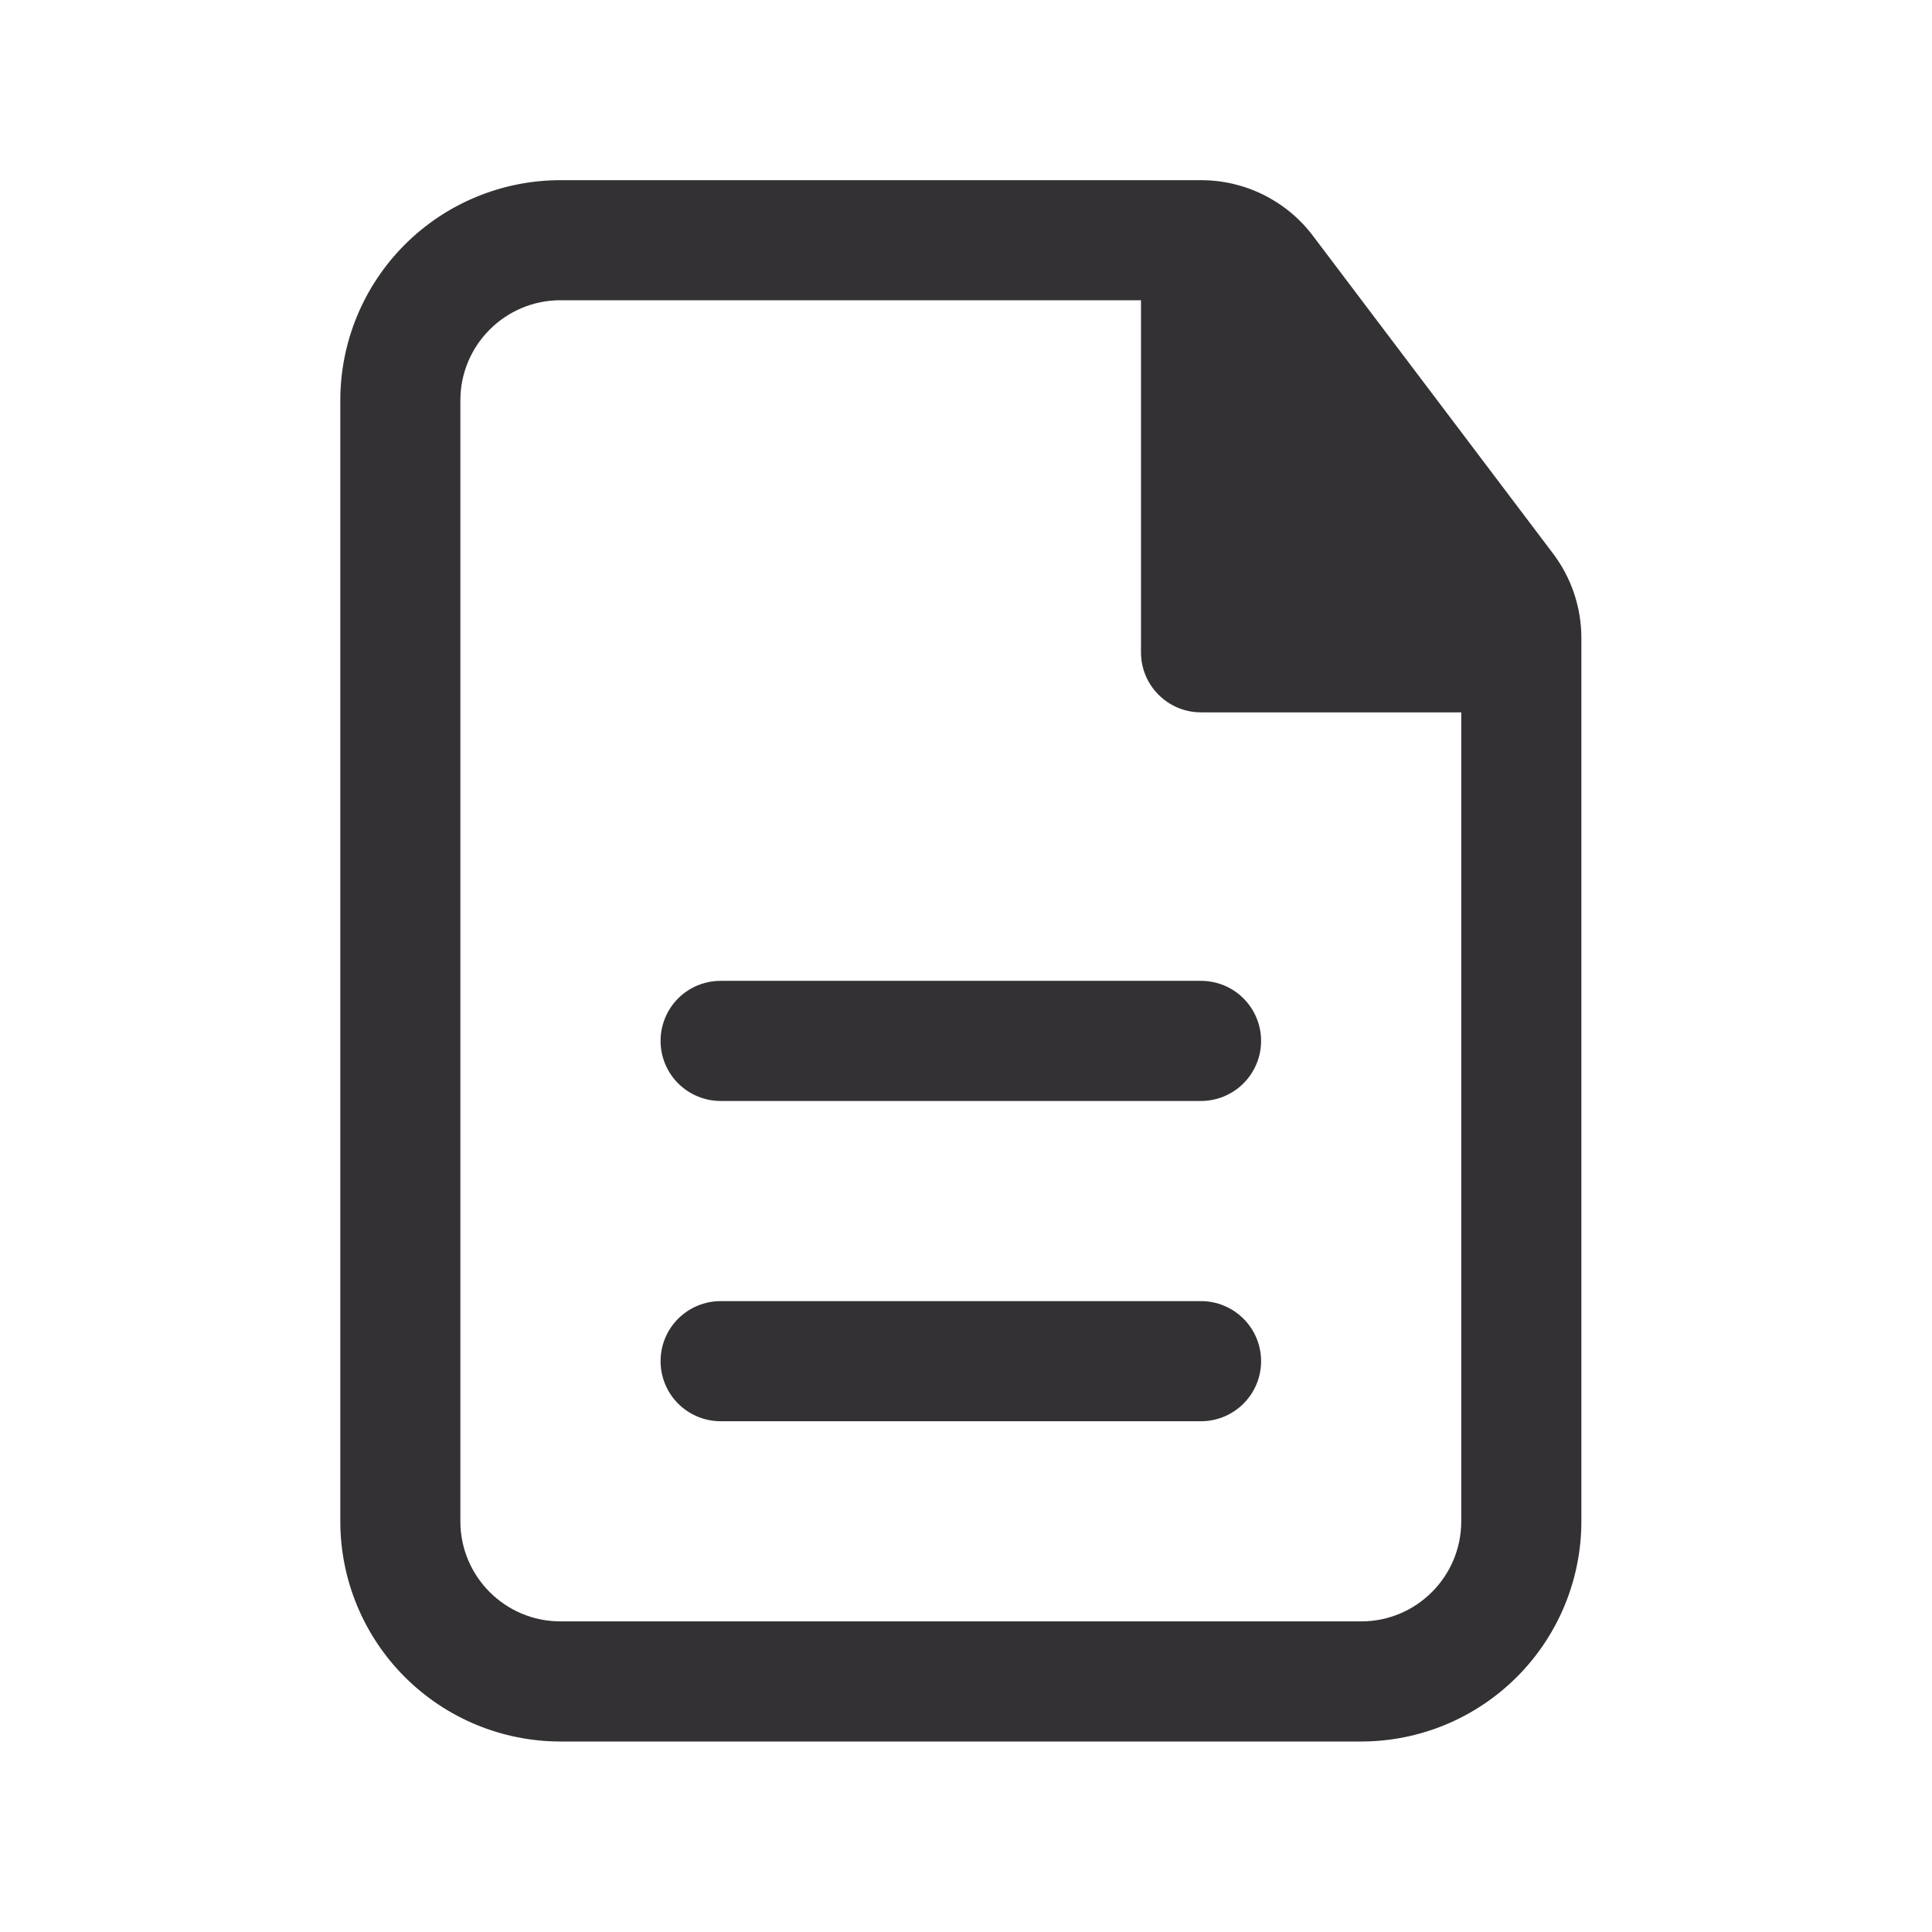
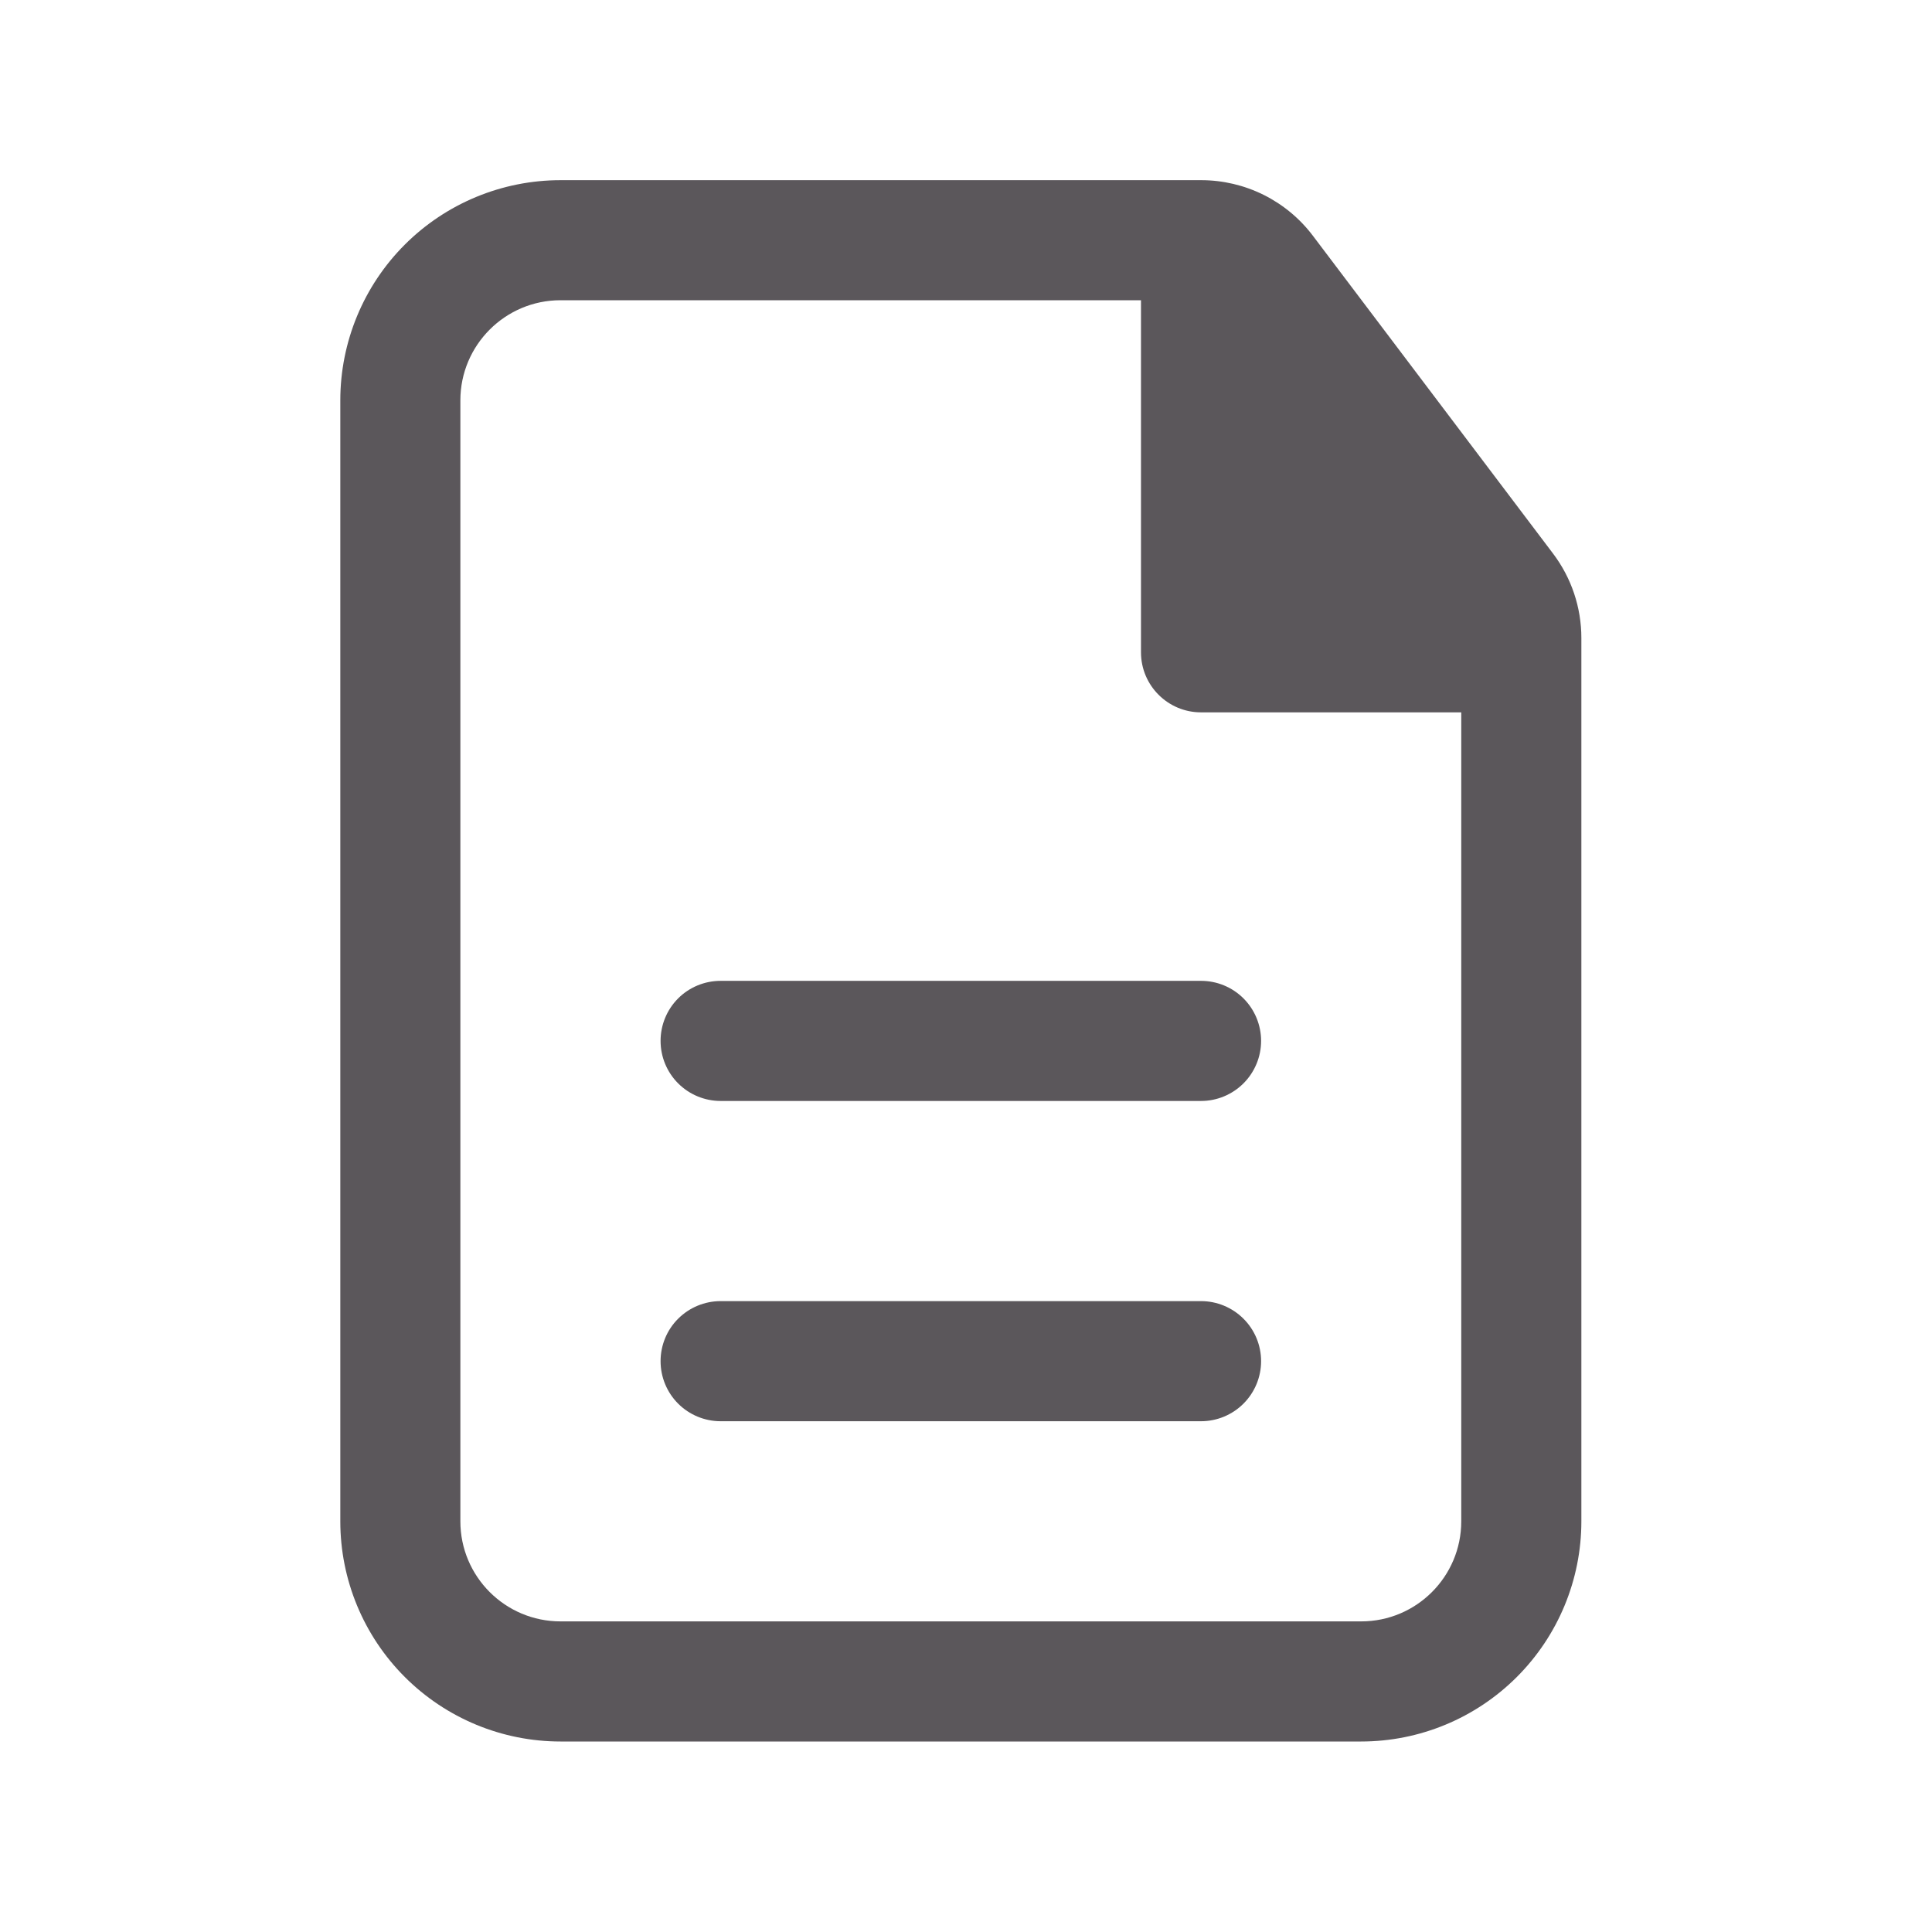
<svg xmlns="http://www.w3.org/2000/svg" width="35" height="35" viewBox="0 0 35 35" fill="none">
-   <path d="M22.846 18.857C22.846 18.568 22.731 18.291 22.527 18.087C22.323 17.883 22.046 17.769 21.758 17.769H13.055C12.766 17.769 12.489 17.883 12.285 18.087C12.081 18.291 11.967 18.568 11.967 18.857C11.967 19.145 12.081 19.422 12.285 19.626C12.489 19.83 12.766 19.945 13.055 19.945H21.758C22.046 19.945 22.323 19.83 22.527 19.626C22.731 19.422 22.846 19.145 22.846 18.857ZM22.846 24.659C22.846 24.37 22.731 24.093 22.527 23.89C22.323 23.686 22.046 23.571 21.758 23.571H13.055C12.766 23.571 12.489 23.686 12.285 23.89C12.081 24.093 11.967 24.37 11.967 24.659C11.967 24.947 12.081 25.224 12.285 25.428C12.489 25.632 12.766 25.747 13.055 25.747H21.758C22.046 25.747 22.323 25.632 22.527 25.428C22.731 25.224 22.846 24.947 22.846 24.659Z" fill="#333133" />
-   <path fill-rule="evenodd" clip-rule="evenodd" d="M10.153 3.264C9.096 3.264 8.081 3.684 7.333 4.432C6.585 5.18 6.165 6.195 6.165 7.253V27.56C6.165 28.618 6.585 29.632 7.333 30.38C8.081 31.128 9.096 31.549 10.153 31.549H24.659C25.716 31.549 26.731 31.128 27.479 30.38C28.227 29.632 28.648 28.618 28.648 27.56V11.558C28.648 11.005 28.468 10.468 28.134 10.027L23.785 4.272C23.549 3.959 23.243 3.705 22.891 3.53C22.54 3.355 22.153 3.264 21.761 3.264H10.153ZM8.34 7.253C8.34 6.252 9.153 5.439 10.153 5.439H20.67V11.817C20.67 12.418 21.157 12.905 21.758 12.905H26.472V27.56C26.472 28.561 25.659 29.373 24.659 29.373H10.153C9.153 29.373 8.34 28.561 8.34 27.56V7.253Z" fill="#333133" />
+   <path d="M22.846 18.857C22.846 18.568 22.731 18.291 22.527 18.087C22.323 17.883 22.046 17.769 21.758 17.769H13.055C12.766 17.769 12.489 17.883 12.285 18.087C12.081 18.291 11.967 18.568 11.967 18.857C11.967 19.145 12.081 19.422 12.285 19.626C12.489 19.83 12.766 19.945 13.055 19.945H21.758C22.046 19.945 22.323 19.83 22.527 19.626C22.731 19.422 22.846 19.145 22.846 18.857ZM22.846 24.659C22.846 24.37 22.731 24.093 22.527 23.89C22.323 23.686 22.046 23.571 21.758 23.571H13.055C12.766 23.571 12.489 23.686 12.285 23.89C12.081 24.093 11.967 24.37 11.967 24.659C11.967 24.947 12.081 25.224 12.285 25.428C12.489 25.632 12.766 25.747 13.055 25.747H21.758C22.046 25.747 22.323 25.632 22.527 25.428C22.731 25.224 22.846 24.947 22.846 24.659Z" fill="#5B575B" />
+   <path fill-rule="evenodd" clip-rule="evenodd" d="M10.154 3.264C9.096 3.264 8.081 3.684 7.333 4.432C6.585 5.18 6.165 6.195 6.165 7.253V27.56C6.165 28.618 6.585 29.632 7.333 30.38C8.081 31.128 9.096 31.549 10.154 31.549H24.659C25.717 31.549 26.731 31.128 27.479 30.38C28.227 29.632 28.648 28.618 28.648 27.56V11.558C28.648 11.005 28.468 10.468 28.134 10.027L23.785 4.272C23.549 3.959 23.243 3.705 22.892 3.53C22.54 3.355 22.153 3.264 21.761 3.264H10.154ZM8.34 7.253C8.34 6.252 9.153 5.439 10.154 5.439H20.67V11.817C20.67 12.418 21.157 12.905 21.758 12.905H26.472V27.56C26.472 28.561 25.66 29.373 24.659 29.373H10.154C9.153 29.373 8.34 28.561 8.34 27.56V7.253Z" fill="#5B575B" />
</svg>
